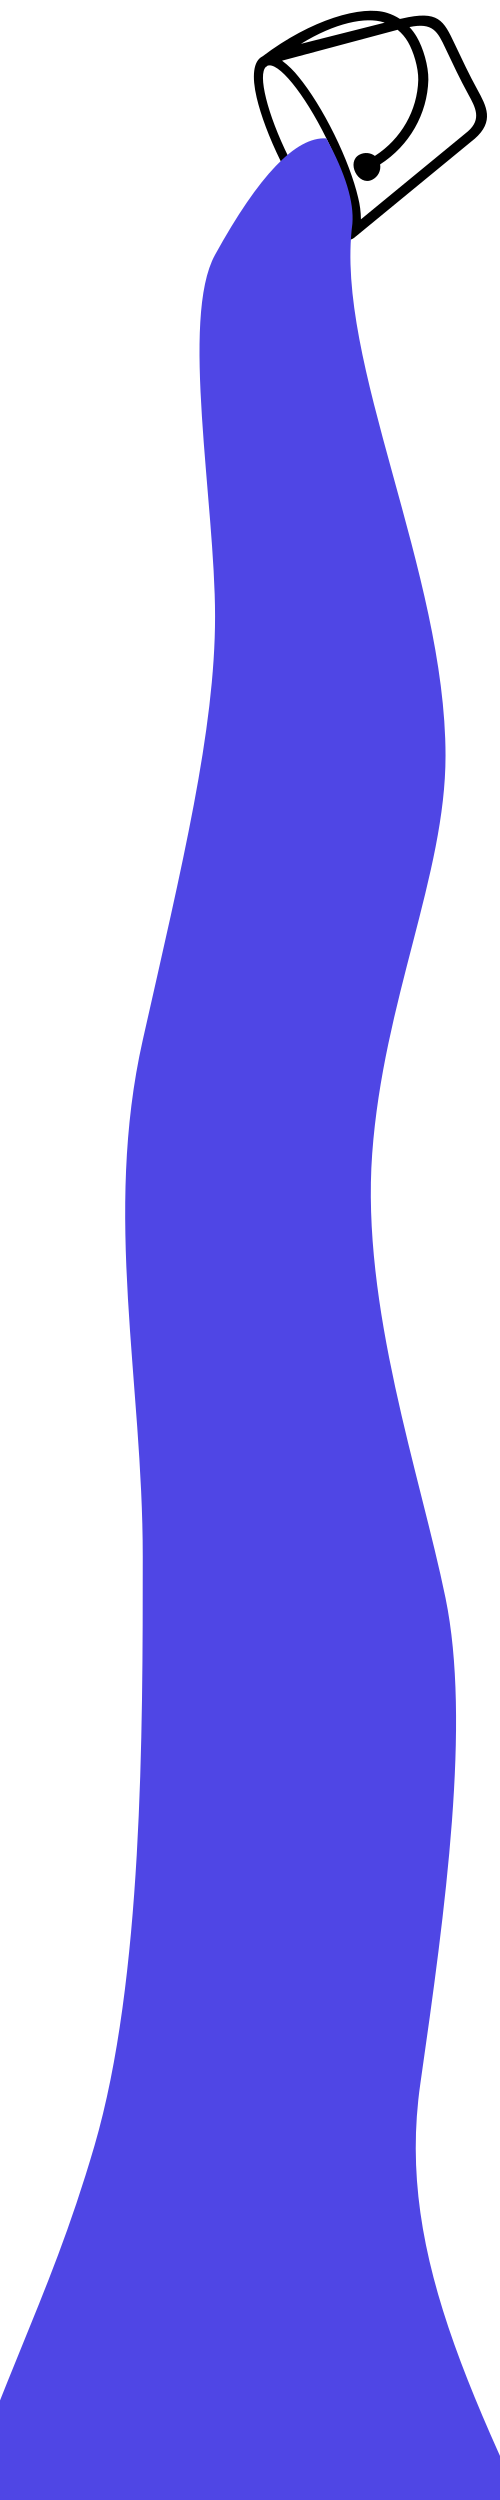
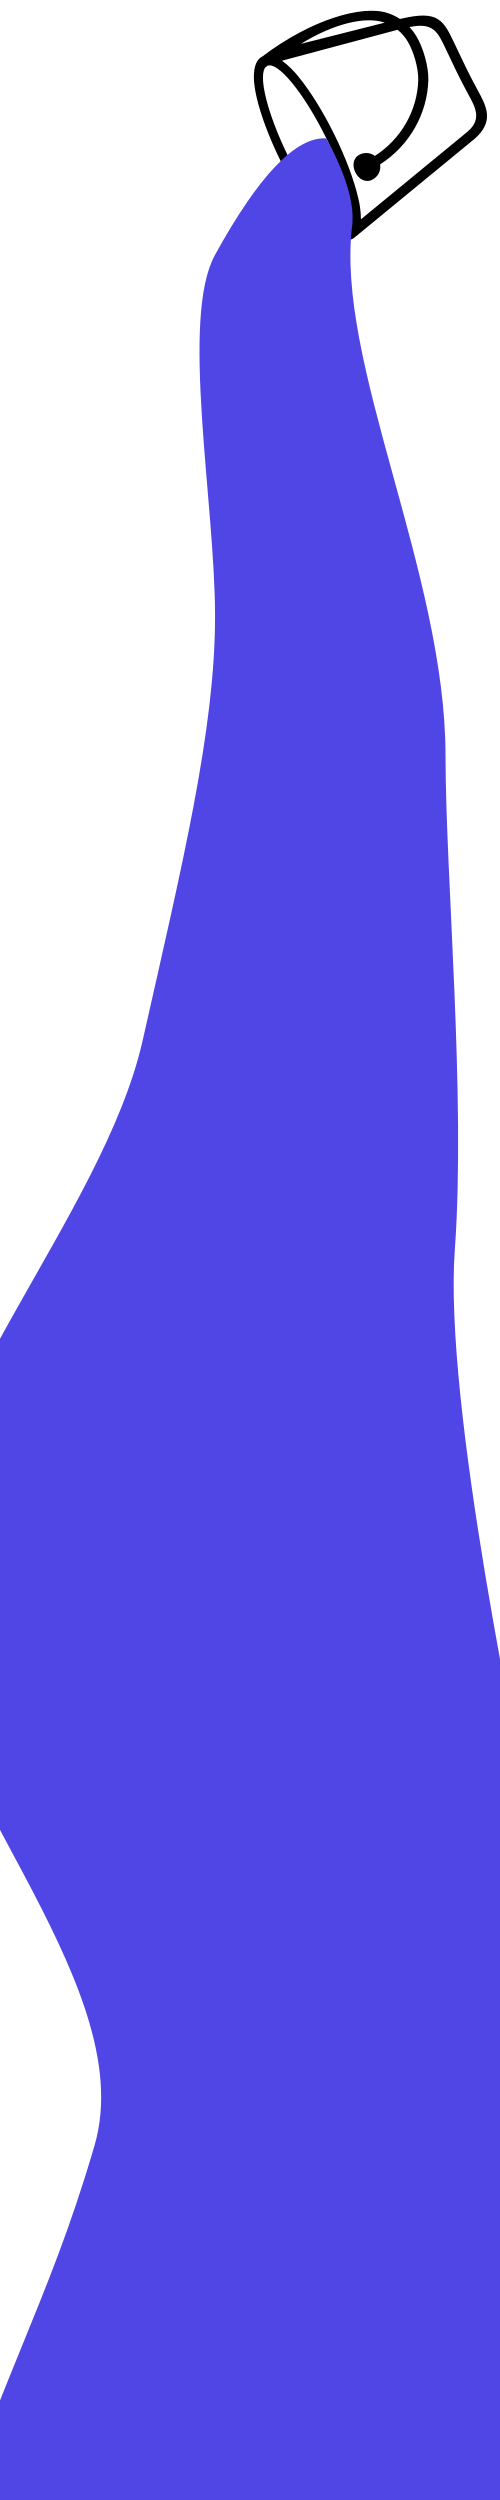
- <svg xmlns="http://www.w3.org/2000/svg" id="eP3ZsKYk8Xb1" viewBox="0 -1.44 600 3000" shape-rendering="geometricPrecision" text-rendering="geometricPrecision">
+ <svg xmlns="http://www.w3.org/2000/svg" id="eNYfGeild1a1" viewBox="0 -1.44 600 3000" shape-rendering="geometricPrecision" text-rendering="geometricPrecision">
  <g transform="translate(285.0485 93.92699)">
    <path d="M249.359,40.267v.229c-.031.41-.107.815-.224,1.208L207.257,220.292v.208v0c-8.266,31.039-28.909,30.143-51.731,29.164-19.87-.917-40.717-.521-60.71-.208-31.841.521-45.359.708-55.661-43.433v0l-.611-2.229c-4.8-2.865-9.209-6.367-13.111-10.416C3.344,170.818,-7.975,107.928,5.971,35.934c0-12.374,15.798-22.206,41.328-28.102C68.227,3,96.77,0,128.123,0s59.773,3,80.682,7.833c25.53,5.895,41.328,15.749,41.328,28.102.001,1.472-.226,2.934-.672,4.333ZM18.939,34.184l.224,1.312c-.173.004-.339.07-.468.187s0,.167,0,.25C18.674,49.995,67.637,61.244,128.123,61.244s109.326-11.332,109.326-25.31-49.044-25.31-109.326-25.31c-57.859,0-105.214,10.416-109.082,23.56Zm2.036,20.581l28.014,140.779c5.904,2.678,12.224,4.265,18.669,4.687c12.928.917,33.103-2.333,46.214-9.041c32.557-17.171,54.618-49.805,58.837-87.034-5.814-2.882-9.506-8.91-9.508-15.519c0-18.998,33.755-18.936,33.755,0c0,7.756-5.041,14.565-12.337,16.665-4.677,41.395-29.208,77.682-65.413,96.762-15.004,7.666-37.317,11.374-52.342,10.291-4.917-.334-9.784-1.214-14.516-2.625c7.268,27.997,19.768,27.872,42.204,27.456c20.237-.354,41.206-.708,61.402.187c17.814.812,33.938,1.5,39.679-20.102v0L233.581,55.516c-7.937,3.831-16.287,6.691-24.878,8.52-20.908,4.854-49.451,7.833-80.58,7.833s-59.794-2.979-80.682-7.833c-9.16-1.895-18.038-5.012-26.405-9.27Zm13.498,130.634L12.852,83.992c-4.54,47.537,4.886,84.367,21.071,100.866.171.193.355.374.55.542Z" transform="matrix(.441925 0.897052 0.897052-.441925-4.963977-17.16775)" />
-     <path d="M-447.899,3080.307c103.621-322.396,159.063-396.795,216.997-595.193s57.935-495.994,57.935-706.792-47.464-409.195,0-619.993s86.763-371.996,86.763-508.394-42.013-357.64,0-433.93Q-7.355,72.825,47.367,76.34q34.347,63.276,31.215,102.435C56.897,343.357,190.36,596.844,190.36,817.334c0,142.598-74.613,293.649-88.001,477.394s57.49,384.395,88.001,533.194s0,371.996-30.232,582.793s67.082,390.595,216.563,700.592" transform="translate(59.22919-5.640873)" fill="#4f46e5" stroke="rgba(0,0,0,0)" stroke-width="0.5" />
+     <path d="M-447.899,3080.307c103.621-322.396,159.063-396.795,216.997-595.193s-216.997-456.894-216.997-667.691s227.468-448.295,274.932-659.093s86.763-371.996,86.763-508.394-42.013-357.64,0-433.93Q-7.355,72.825,47.367,76.34q34.347,63.276,31.215,102.435C56.897,343.357,190.36,596.844,190.36,817.334c0,142.598,24.511,409.195,11.124,592.94s75.878,606.543,106.389,755.342s164.761,232.357,134.529,443.155-215.191,192.54-65.71,502.536" transform="translate(59.22919-5.640873)" fill="#4f46e5" stroke="rgba(0,0,0,0)" stroke-width="0.5" />
  </g>
+   <path d="" fill="none" stroke="#3f5787" stroke-width="6" />
</svg>
